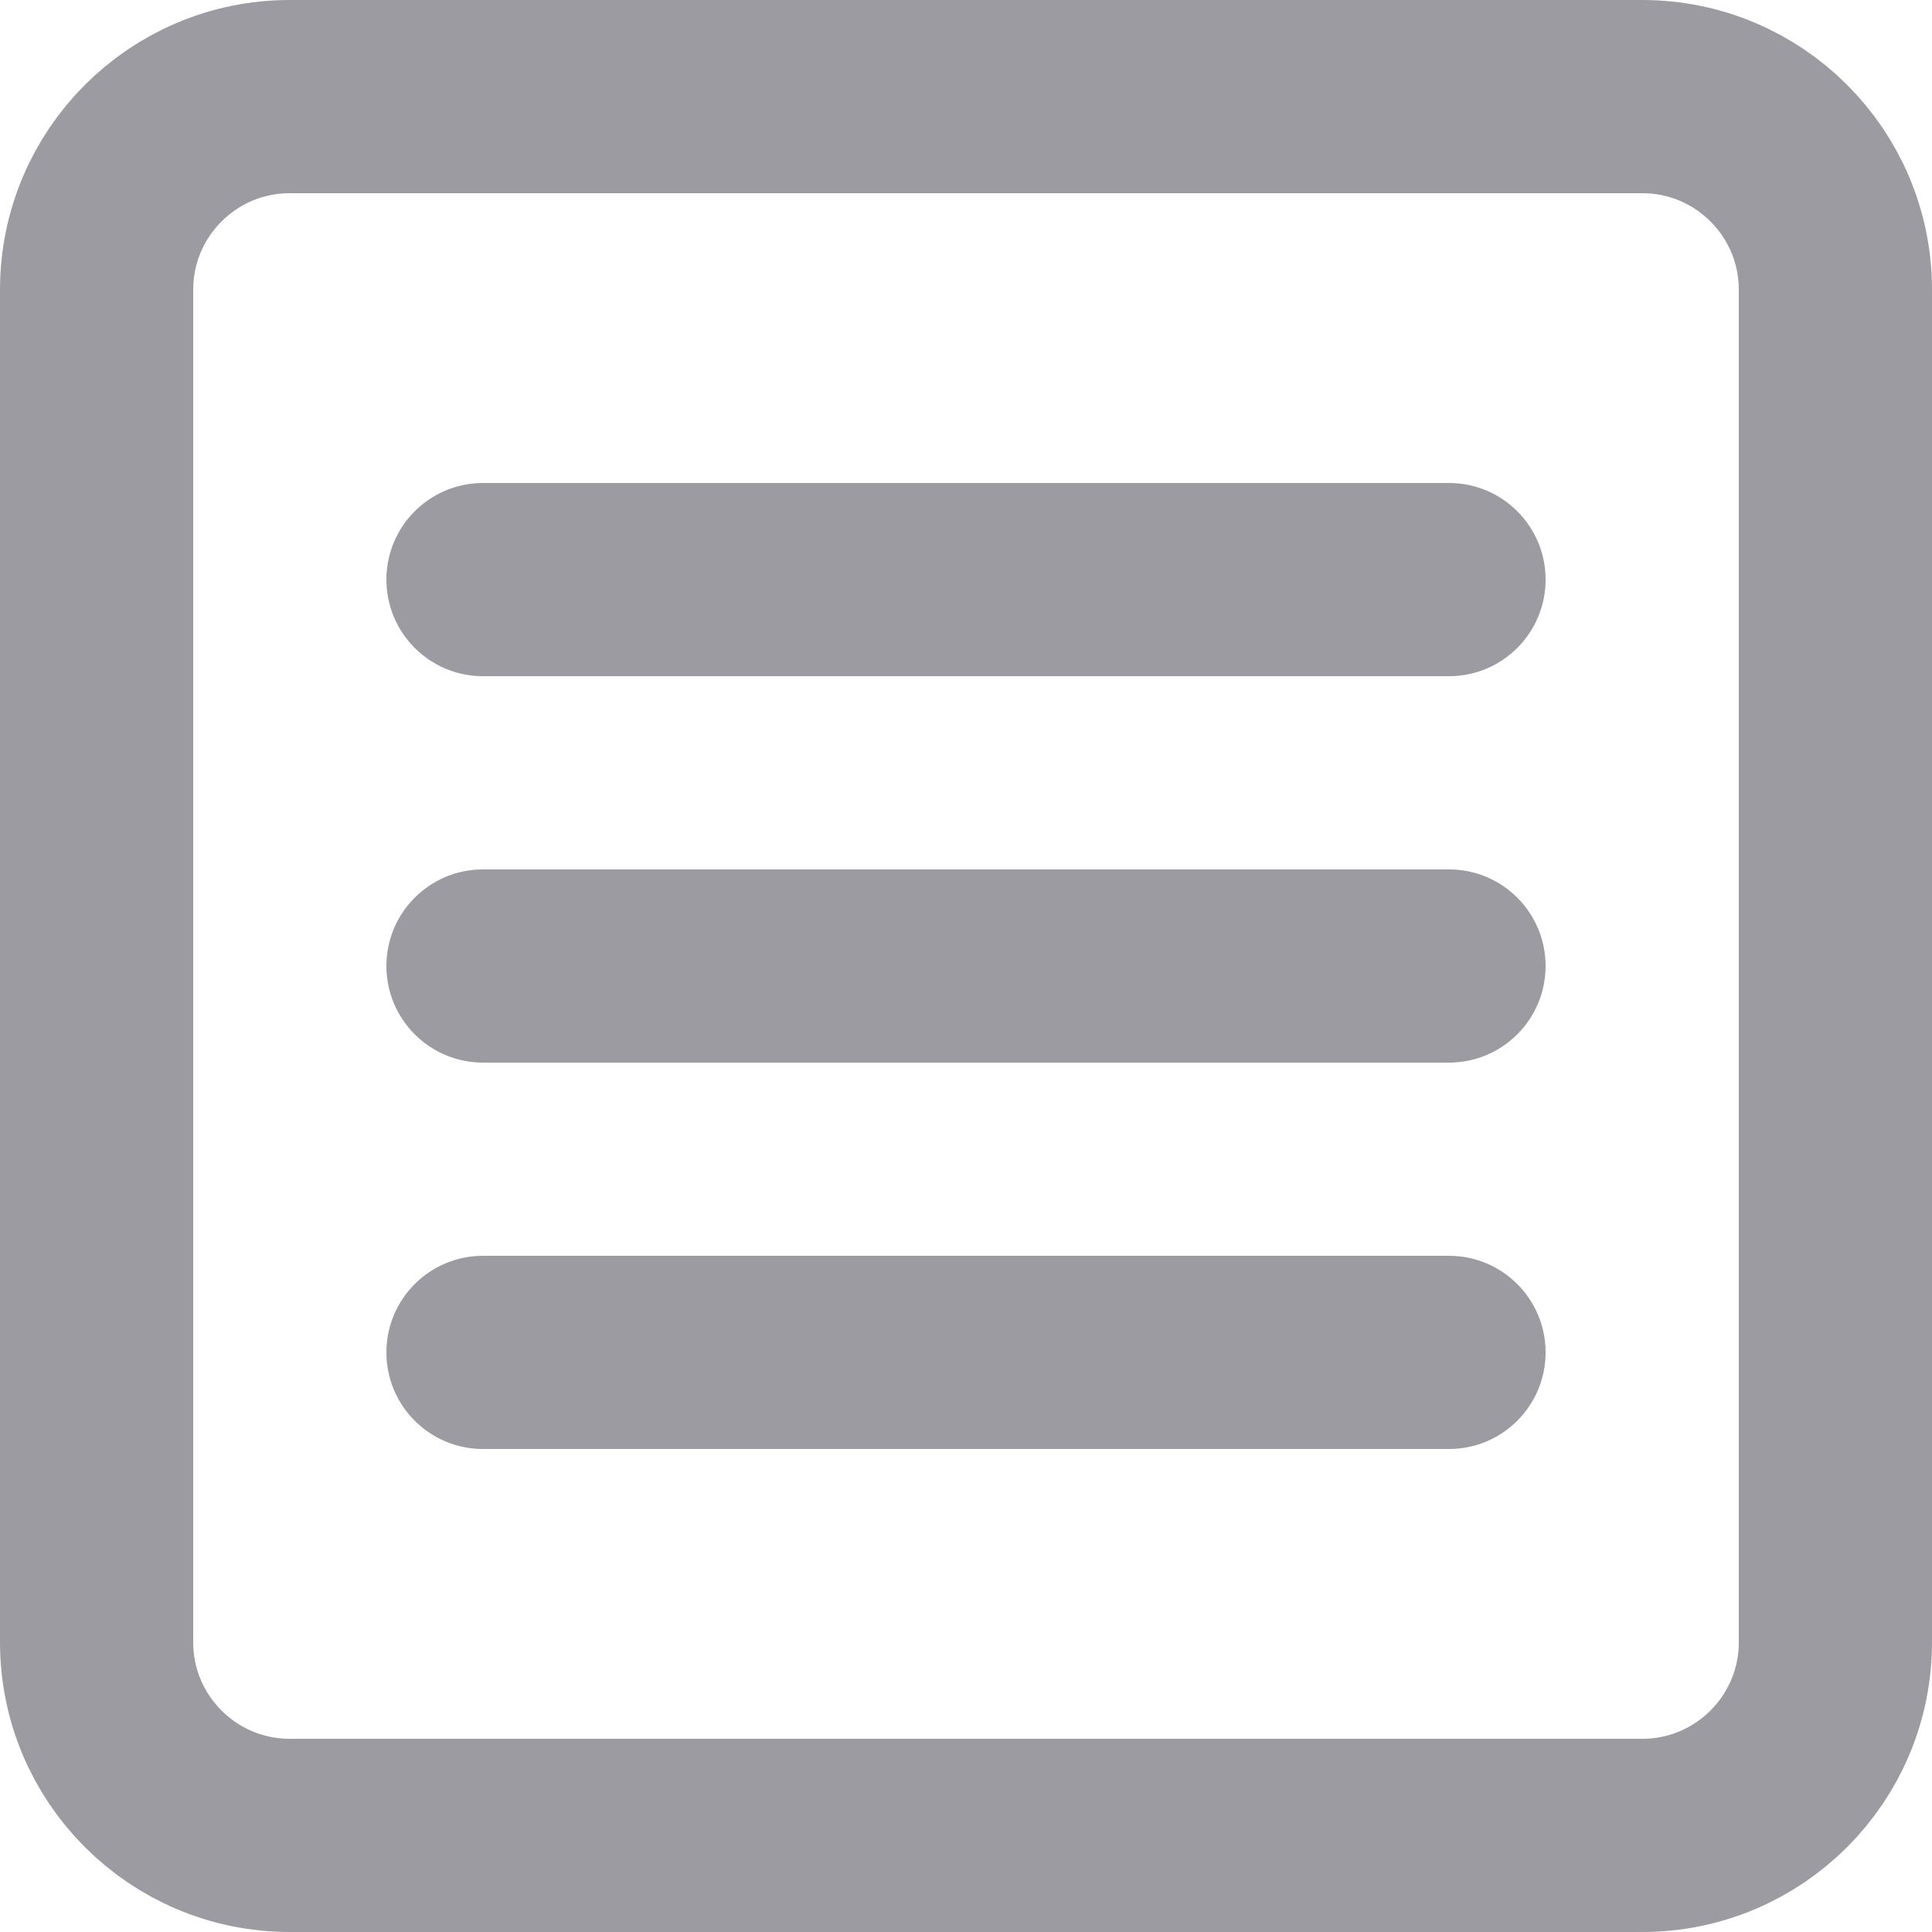
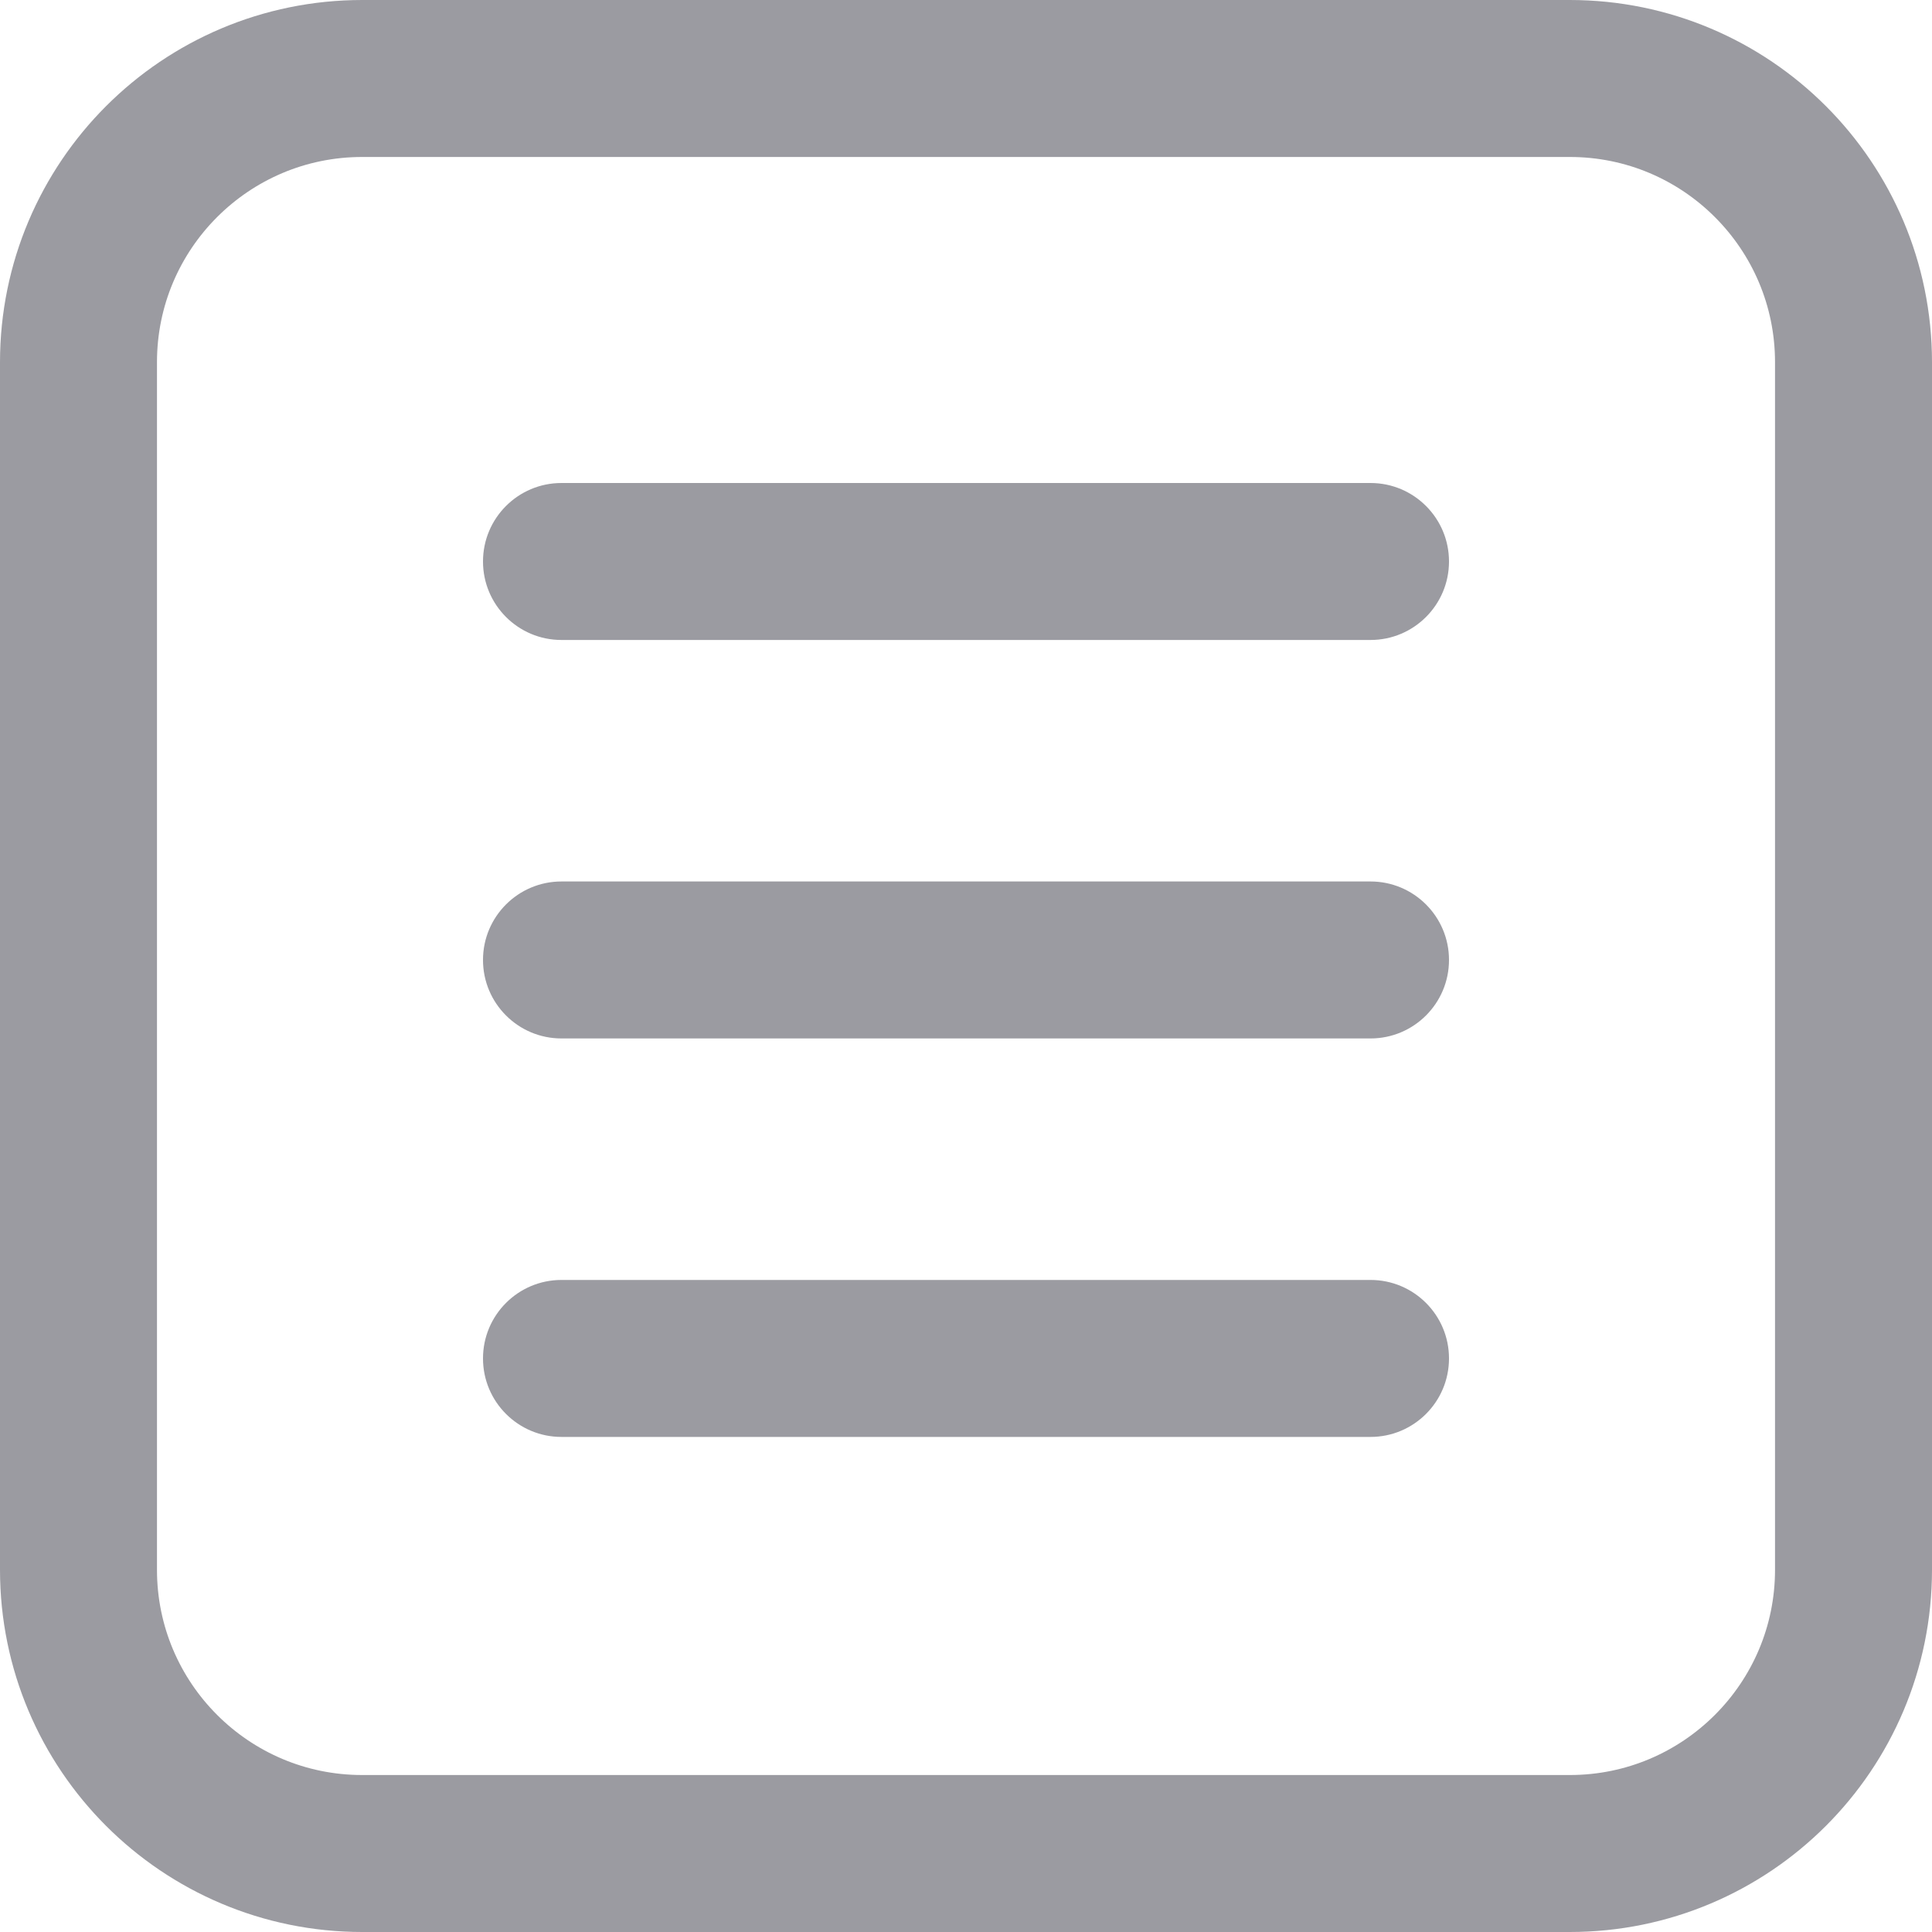
- <svg xmlns="http://www.w3.org/2000/svg" width="20" height="20" viewBox="0 0 20 20" fill="none">
-   <rect x="1" y="1" width="18" height="18" rx="2" stroke="#9B9BA1" stroke-width="2" />
-   <rect x="4" y="5" width="12" height="2" rx="1" fill="#9B9BA1" />
-   <rect x="4" y="9" width="12" height="2" rx="1" fill="#9B9BA1" />
-   <rect x="4" y="13" width="12" height="2" rx="1" fill="#9B9BA1" />
+ <svg xmlns="http://www.w3.org/2000/svg" width="16" height="16" viewBox="0 0 16 16" fill="none">
+   <rect x="0.65" y="0.65" width="14.7" height="14.7" rx="2.35" stroke="#9B9BA1" stroke-width="1.3" />
+   <rect x="4" y="4" width="8" height="1.3" rx="0.65" fill="#9B9BA1" />
+   <rect x="4" y="7.3" width="8" height="1.3" rx="0.65" fill="#9B9BA1" />
+   <rect x="4" y="10.6" width="8" height="1.3" rx="0.65" fill="#9B9BA1" />
</svg>
